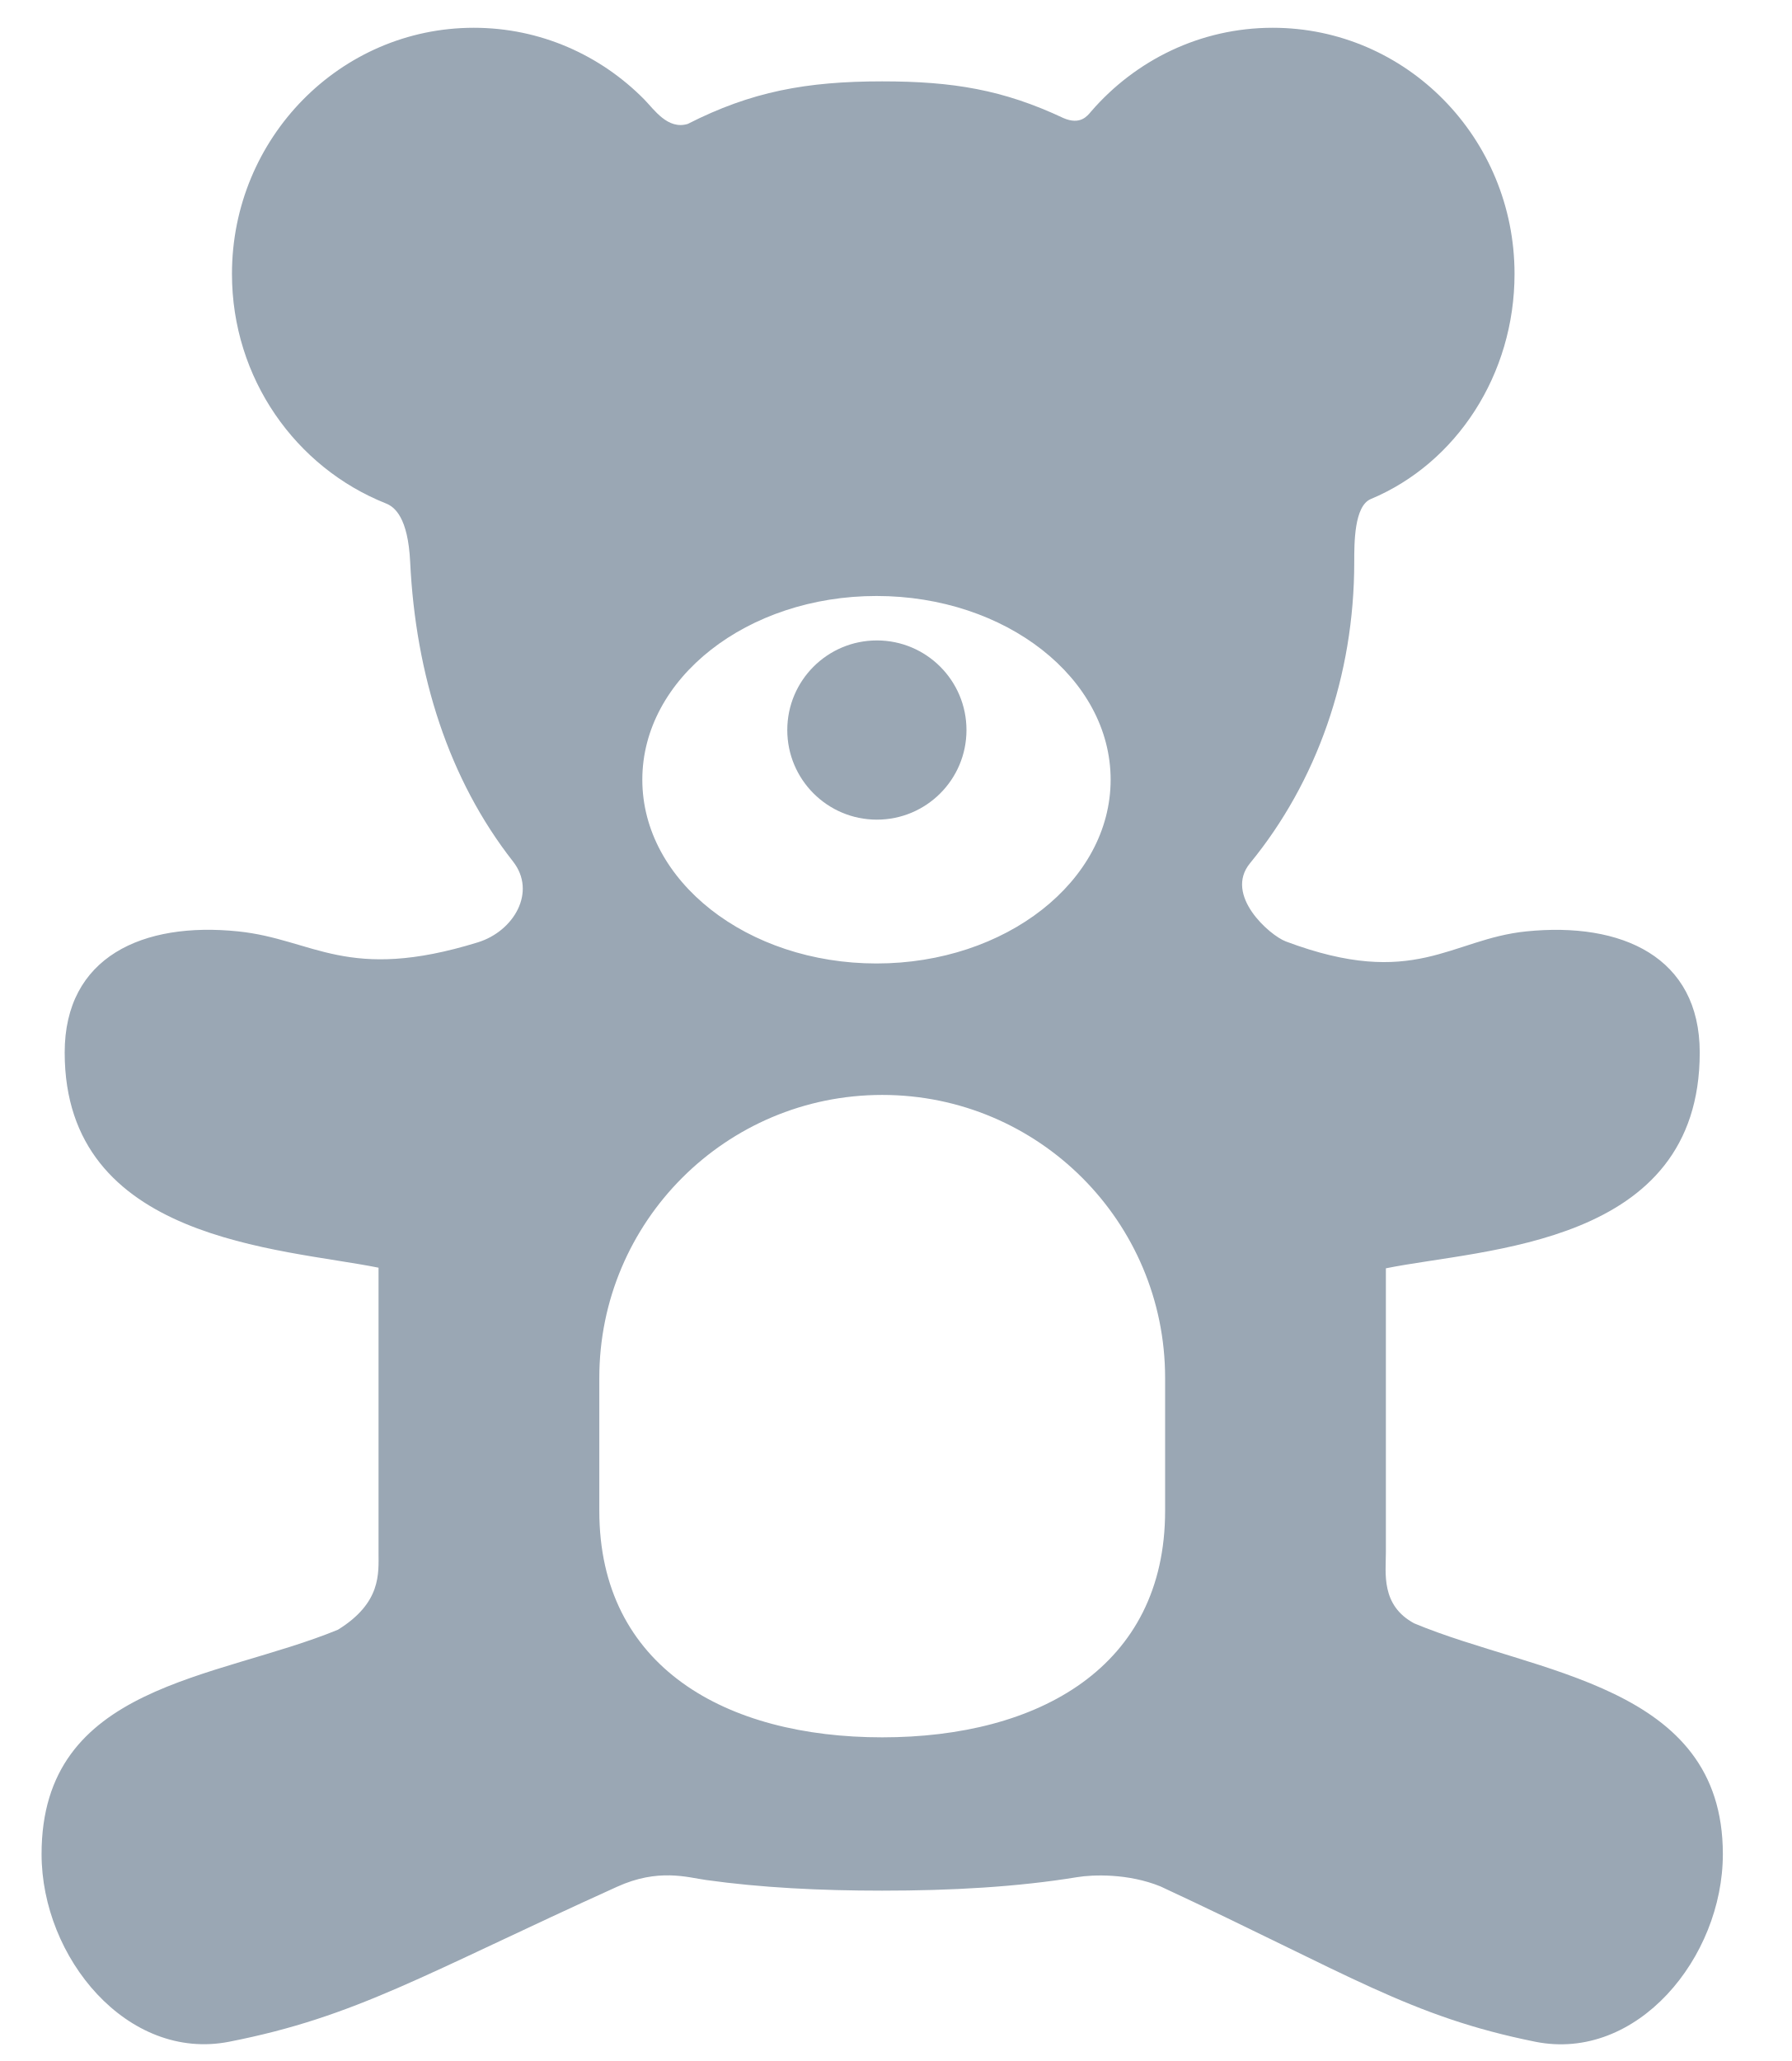
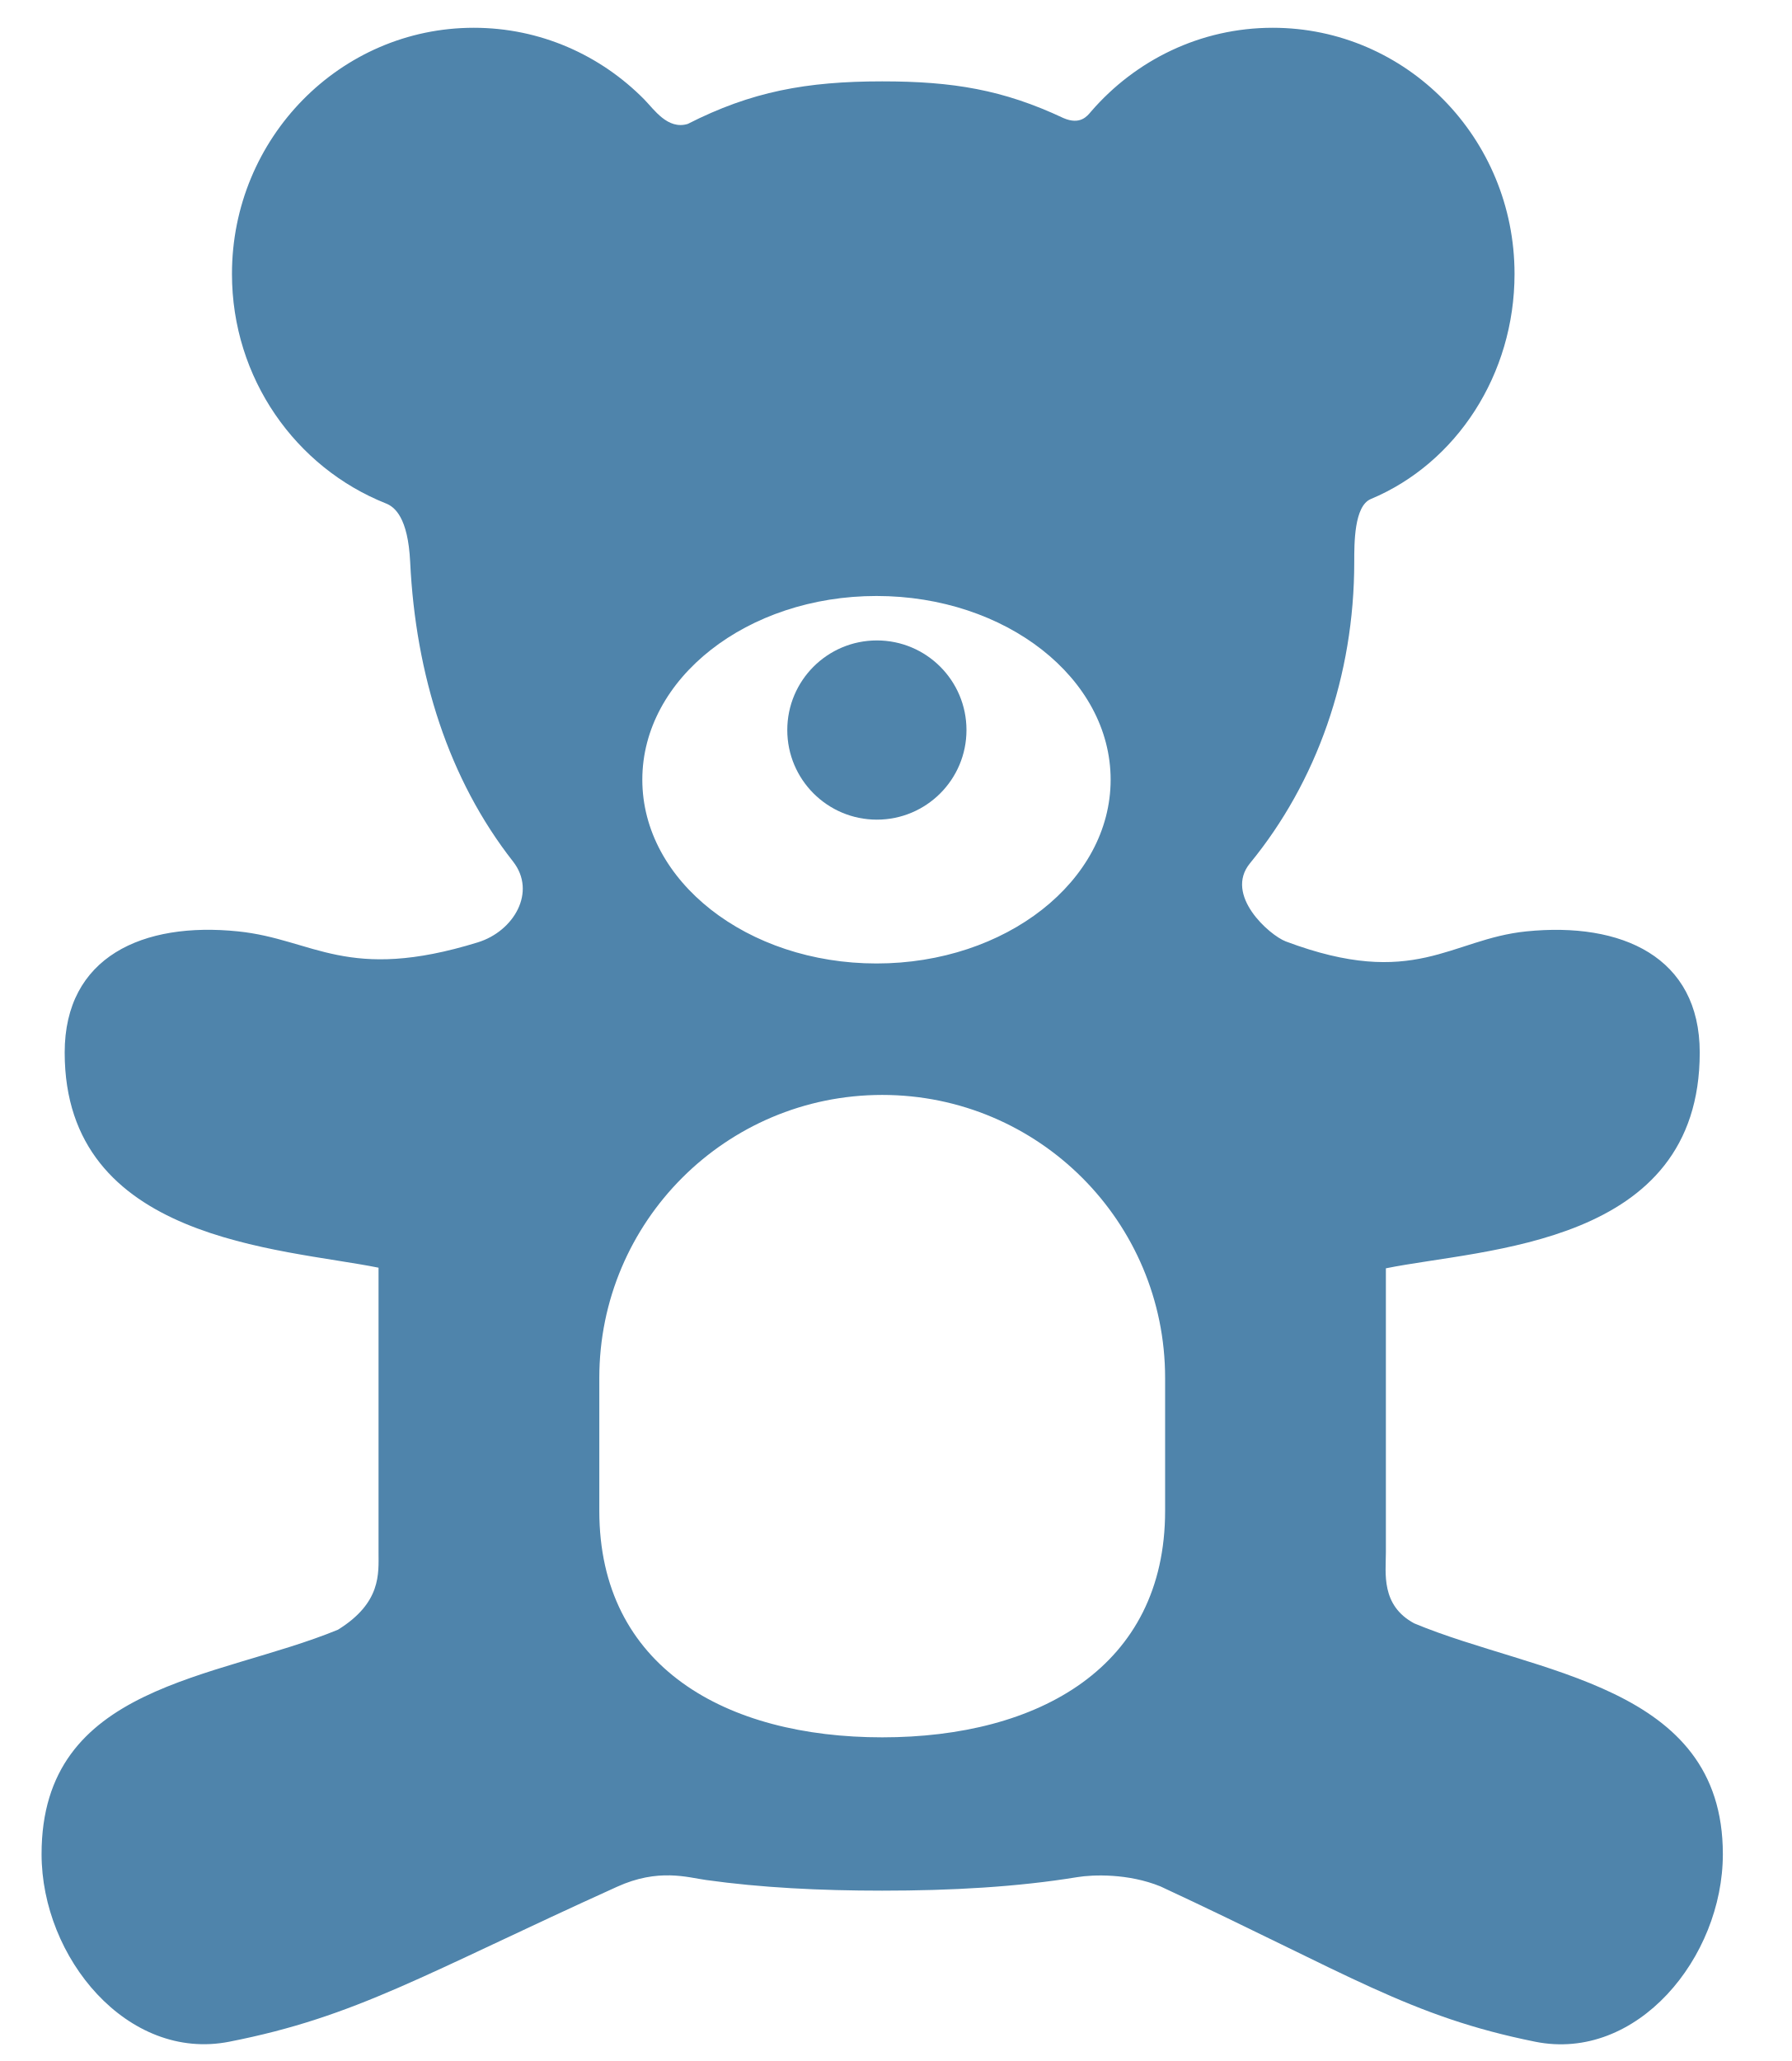
<svg xmlns="http://www.w3.org/2000/svg" width="20px" height="23px" viewBox="0 0 20 23" version="1.1">
  <defs />
  <g id="Page-1" stroke="none" stroke-width="1" fill="none" fill-rule="evenodd">
-     <g id="главная_гайды" transform="translate(-922, -746)" fill-rule="nonzero" fill="#9AA7B4">
+     <g id="главная_гайды" transform="translate(-922, -746)" fill-rule="nonzero" fill="#4f84ab">
      <g id="Group-2-Copy-6" transform="translate(686, 602)">
        <g id="Group">
          <g id="Group-2">
            <g id="kid-teddy-bear--copy" transform="translate(236, 144)">
              <circle id="Oval" cx="9.787" cy="8.147" r="1" />
              <path d="M15.784,18.116 C15.41,17.915 15.468,17.553 15.468,17.326 L15.468,14.154 C16.562,13.931 18.971,13.91 18.971,11.746 C18.971,10.677 18.099,10.286 17.035,10.394 C16.187,10.48 15.788,11.046 14.351,10.506 C14.169,10.437 13.66,9.989 13.951,9.634 C14.695,8.727 15.115,7.545 15.115,6.272 C15.115,6.064 15.113,5.647 15.3,5.569 C16.257,5.169 16.904,4.178 16.904,3.057 C16.904,1.54 15.696,0.31 14.205,0.31 C13.397,0.31 12.673,0.672 12.178,1.244 C12.135,1.295 12.057,1.399 11.868,1.317 C11.196,1.001 10.635,0.908 9.846,0.908 C9,0.908 8.385,1.022 7.676,1.383 C7.452,1.451 7.3,1.221 7.19,1.109 C6.702,0.615 6.03,0.31 5.288,0.31 C3.798,0.31 2.589,1.54 2.589,3.057 C2.589,4.222 3.301,5.218 4.307,5.618 C4.404,5.656 4.554,5.773 4.578,6.272 C4.639,7.534 5.007,8.697 5.726,9.614 C5.992,9.954 5.735,10.392 5.334,10.516 C3.872,10.968 3.503,10.481 2.658,10.394 C1.594,10.284 0.722,10.677 0.722,11.746 C0.722,13.852 3.13,13.927 4.225,14.147 L4.225,17.326 C4.225,17.559 4.258,17.886 3.772,18.187 C2.413,18.746 0.464,18.79 0.464,20.691 C0.464,21.847 1.423,23.008 2.558,22.785 C3.98,22.506 4.726,22.034 6.884,21.057 C7.348,20.845 7.676,20.952 7.88,20.98 C8.492,21.066 9.155,21.099 9.846,21.099 C10.619,21.099 11.355,21.058 12.025,20.948 C12.194,20.92 12.59,20.904 12.953,21.052 C15.058,22.032 15.734,22.503 17.135,22.785 C18.269,23.013 19.229,21.847 19.229,20.691 C19.229,18.79 17.14,18.683 15.784,18.116 Z M12.396,8.701 C12.396,9.834 11.226,10.752 9.783,10.752 C8.34,10.752 7.169,9.834 7.169,8.701 C7.169,7.569 8.34,6.651 9.783,6.651 C11.226,6.651 12.396,7.569 12.396,8.701 Z M13.004,16.861 C13.004,18.605 11.59,19.388 9.847,19.388 C8.103,19.388 6.689,18.605 6.689,16.861 L6.689,15.377 C6.689,13.633 8.103,12.219 9.847,12.219 C11.59,12.219 13.004,13.633 13.004,15.377 L13.004,16.861 Z" id="Shape" />
            </g>
          </g>
        </g>
      </g>
    </g>
  </g>
</svg>
